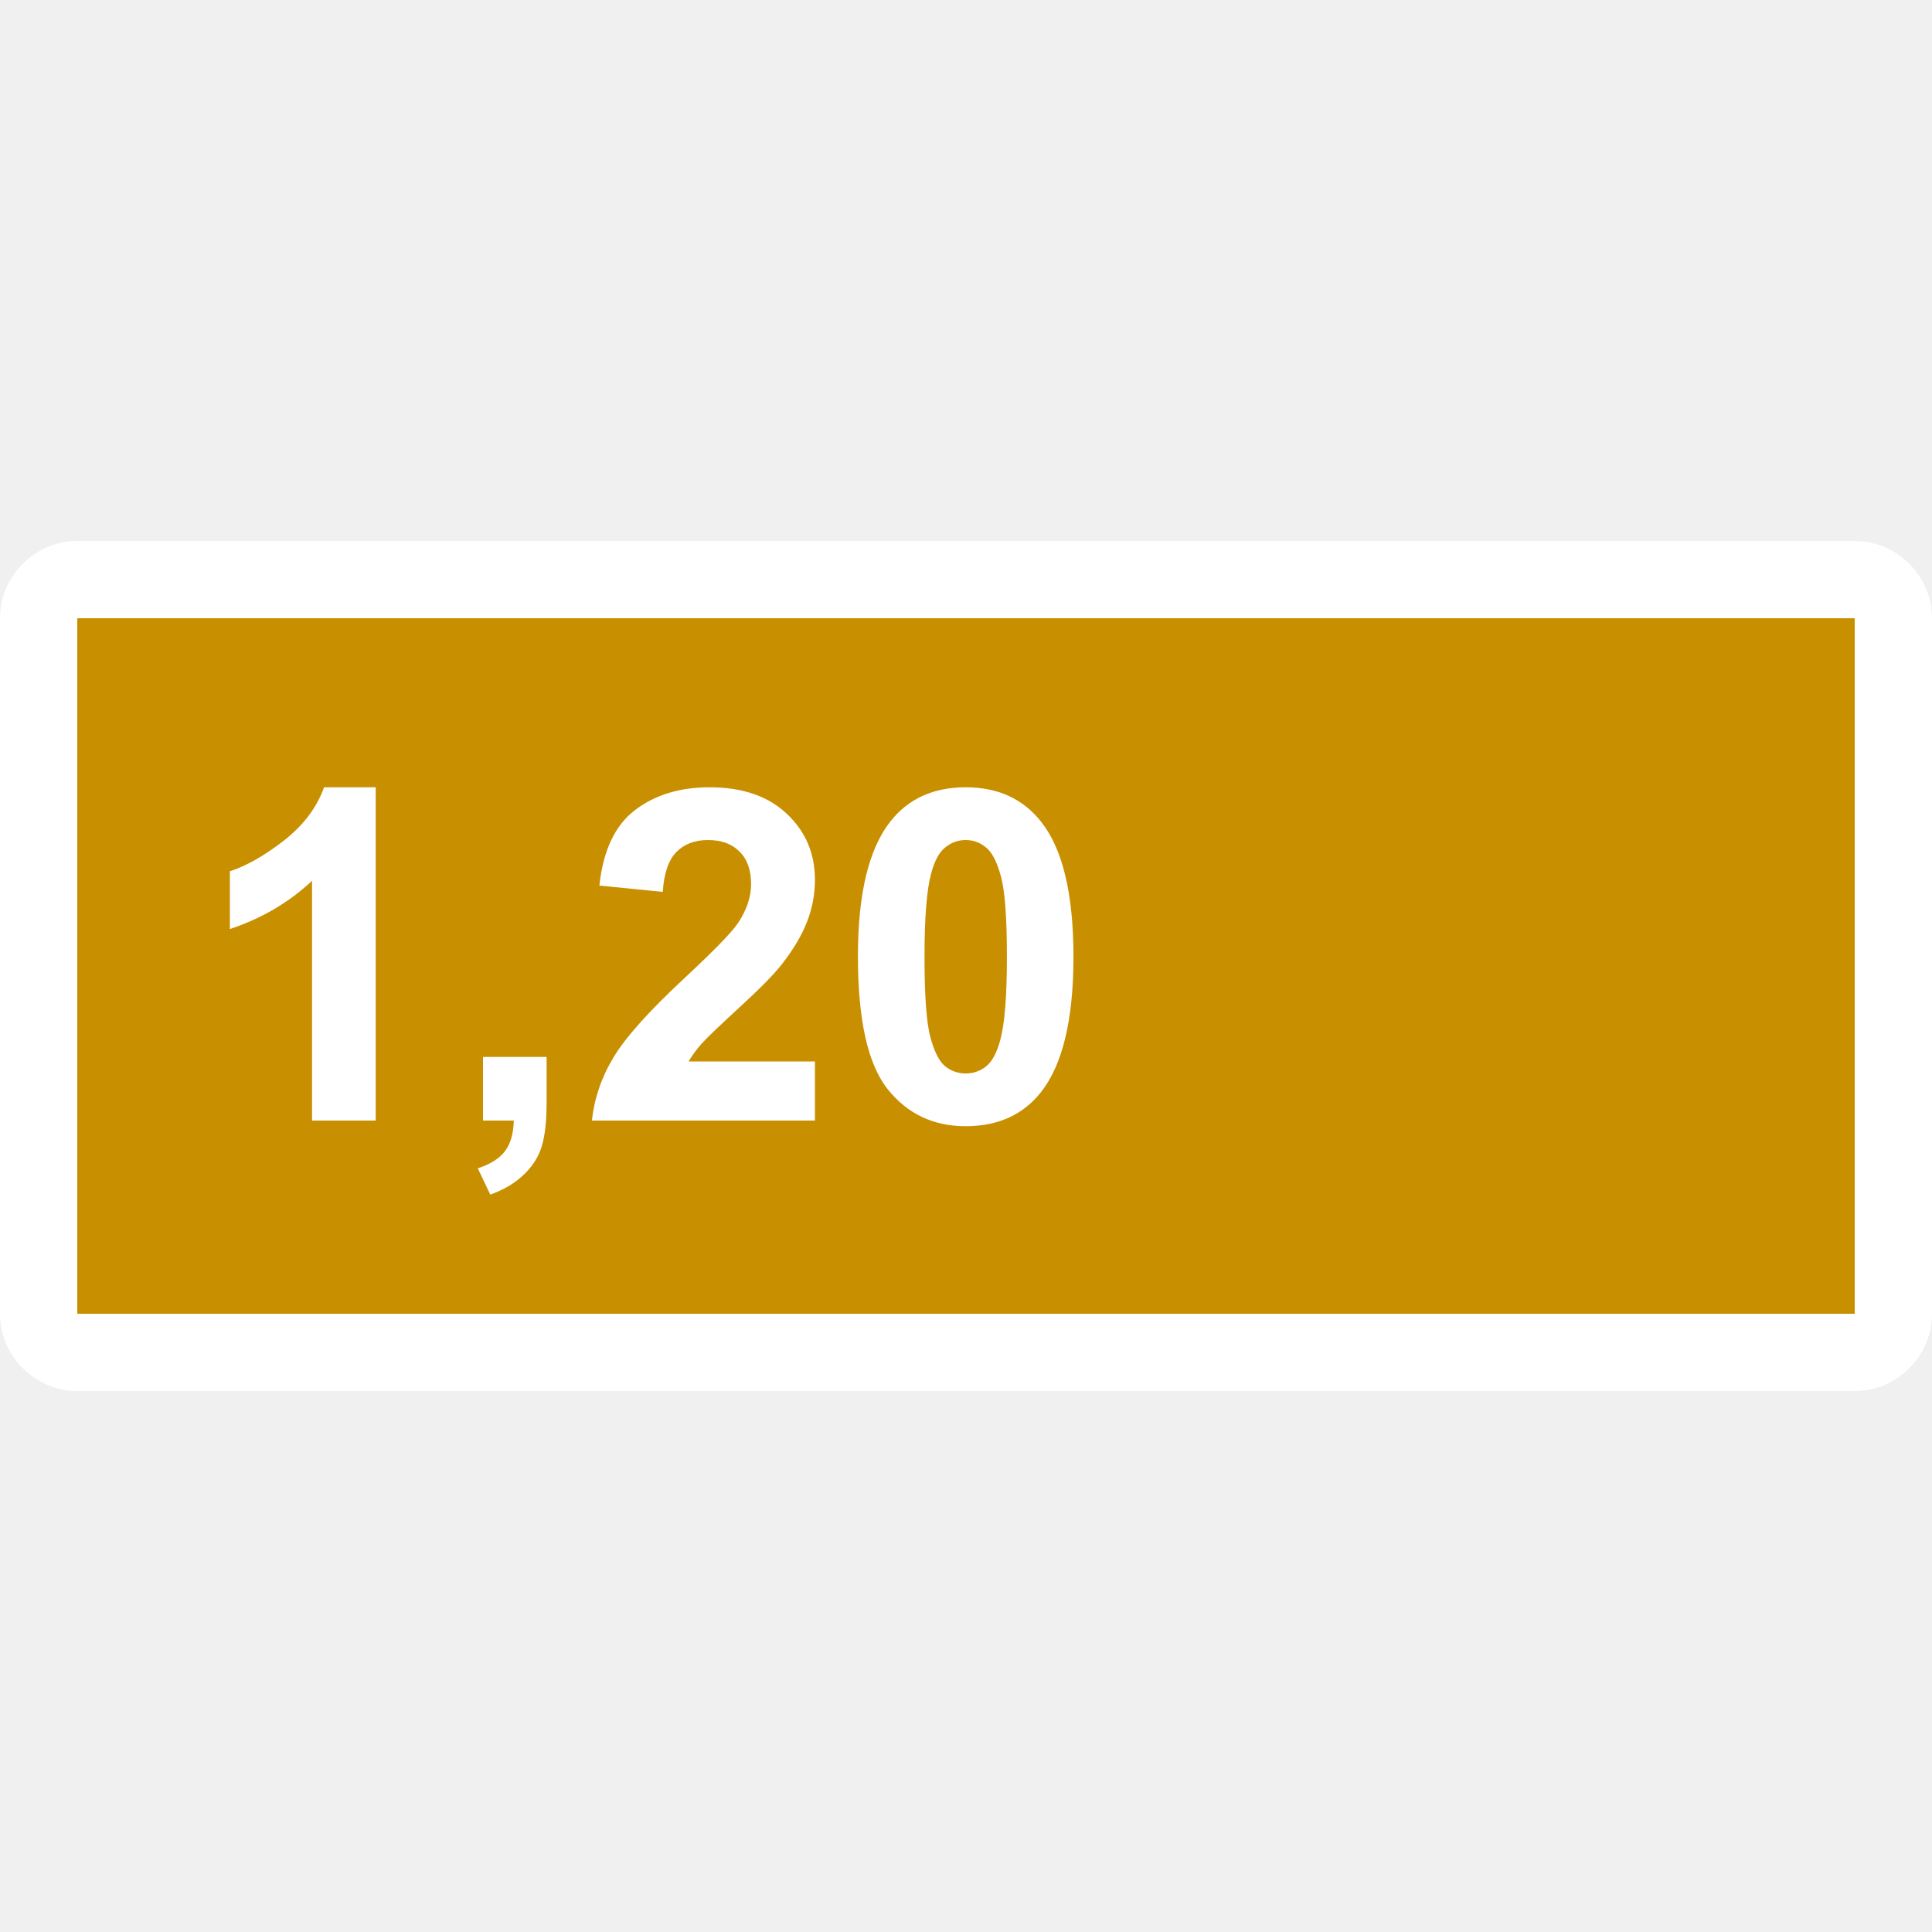
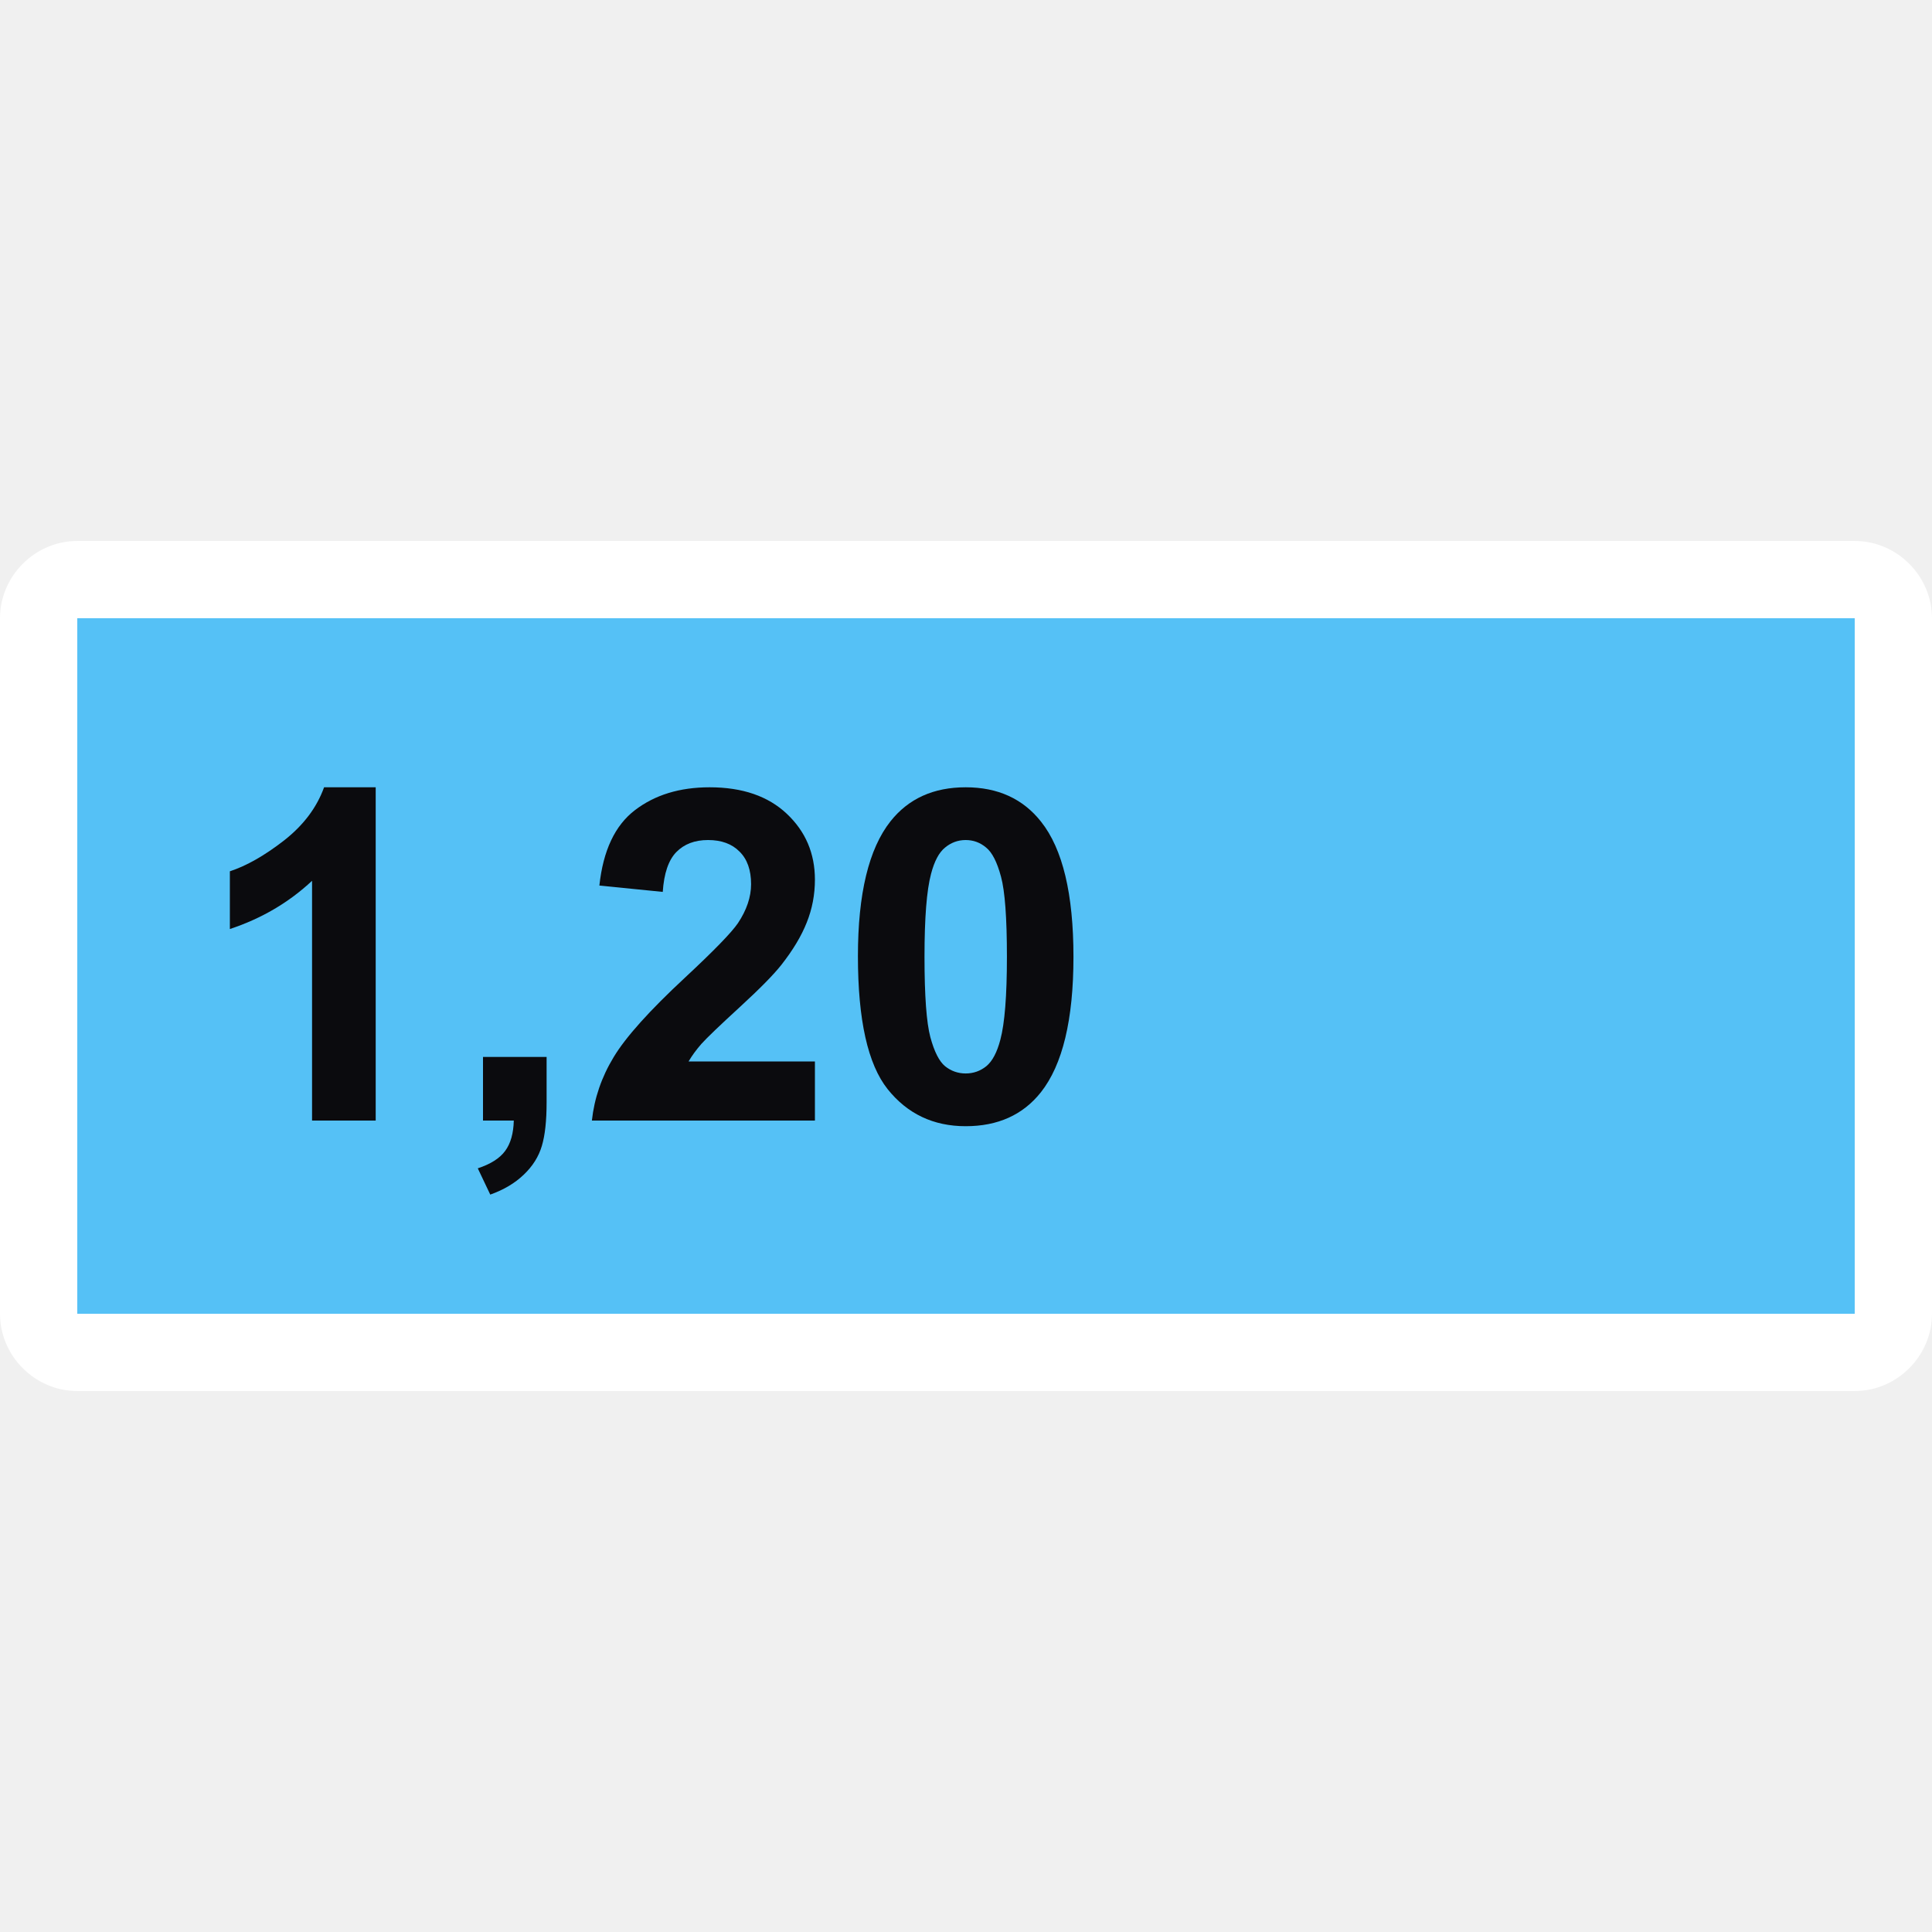
<svg xmlns="http://www.w3.org/2000/svg" width="50" height="50" viewBox="0 0 50 50" fill="none">
-   <rect x="1" y="15" width="47" height="20" fill="#C89000" />
+   <path d="M48 15H1V35H48V15Z" fill="#55C1F6" />
  <path d="M2 14C0.907 14 0 14.907 0 16V34C0 35.093 0.907 36 2 36H48C49.093 36 50 35.093 50 34V16C50 14.907 49.093 14 48 14H2ZM2 16H48V34H2V16Z" fill="white" />
-   <path d="M9.723 29H8.076V22.795C7.475 23.357 6.766 23.773 5.949 24.043V22.549C6.379 22.408 6.846 22.143 7.35 21.752C7.854 21.357 8.199 20.898 8.387 20.375H9.723V29Z" fill="white" />
-   <path d="M12.5 27.354H14.146V28.531C14.146 29.008 14.105 29.383 14.023 29.656C13.941 29.934 13.785 30.182 13.555 30.4C13.328 30.619 13.039 30.791 12.688 30.916L12.365 30.236C12.697 30.127 12.934 29.977 13.074 29.785C13.215 29.594 13.289 29.332 13.297 29H12.5V27.354Z" fill="white" />
-   <path d="M21.09 27.471V29H15.318C15.381 28.422 15.568 27.875 15.881 27.359C16.193 26.84 16.811 26.152 17.732 25.297C18.475 24.605 18.93 24.137 19.098 23.891C19.324 23.551 19.438 23.215 19.438 22.883C19.438 22.516 19.338 22.234 19.139 22.039C18.943 21.84 18.672 21.74 18.324 21.74C17.98 21.74 17.707 21.844 17.504 22.051C17.301 22.258 17.184 22.602 17.152 23.082L15.512 22.918C15.609 22.012 15.916 21.361 16.432 20.967C16.947 20.572 17.592 20.375 18.365 20.375C19.213 20.375 19.879 20.604 20.363 21.061C20.848 21.518 21.09 22.086 21.09 22.766C21.09 23.152 21.02 23.521 20.879 23.873C20.742 24.221 20.523 24.586 20.223 24.969C20.023 25.223 19.664 25.588 19.145 26.064C18.625 26.541 18.295 26.857 18.154 27.014C18.018 27.17 17.906 27.322 17.82 27.471H21.09Z" fill="white" />
-   <path d="M24.992 20.375C25.824 20.375 26.475 20.672 26.943 21.266C27.502 21.969 27.781 23.135 27.781 24.764C27.781 26.389 27.5 27.557 26.938 28.268C26.473 28.854 25.824 29.146 24.992 29.146C24.156 29.146 23.482 28.826 22.971 28.186C22.459 27.541 22.203 26.395 22.203 24.746C22.203 23.129 22.484 21.965 23.047 21.254C23.512 20.668 24.16 20.375 24.992 20.375ZM24.992 21.74C24.793 21.74 24.615 21.805 24.459 21.934C24.303 22.059 24.182 22.285 24.096 22.613C23.982 23.039 23.926 23.756 23.926 24.764C23.926 25.771 23.977 26.465 24.078 26.844C24.18 27.219 24.307 27.469 24.459 27.594C24.615 27.719 24.793 27.781 24.992 27.781C25.191 27.781 25.369 27.719 25.525 27.594C25.682 27.465 25.803 27.236 25.889 26.908C26.002 26.486 26.059 25.771 26.059 24.764C26.059 23.756 26.008 23.064 25.906 22.689C25.805 22.311 25.676 22.059 25.52 21.934C25.367 21.805 25.191 21.74 24.992 21.74Z" fill="white" />
+   <path d="M9.723 29H8.076V22.795C7.475 23.357 6.766 23.773 5.949 24.043V22.549C6.379 22.408 6.846 22.143 7.35 21.752C7.854 21.357 8.199 20.898 8.387 20.375H9.723V29Z" fill="#0B0B0E" />
+   <path d="M12.5 27.354H14.146V28.531C14.146 29.008 14.105 29.383 14.023 29.656C13.941 29.934 13.785 30.182 13.555 30.4C13.328 30.619 13.039 30.791 12.688 30.916L12.365 30.236C12.697 30.127 12.934 29.977 13.074 29.785C13.215 29.594 13.289 29.332 13.297 29H12.5V27.354Z" fill="#0B0B0E" />
+   <path d="M21.09 27.471V29H15.318C15.381 28.422 15.568 27.875 15.881 27.359C16.193 26.84 16.811 26.152 17.732 25.297C18.475 24.605 18.93 24.137 19.098 23.891C19.324 23.551 19.438 23.215 19.438 22.883C19.438 22.516 19.338 22.234 19.139 22.039C18.943 21.84 18.672 21.74 18.324 21.74C17.98 21.74 17.707 21.844 17.504 22.051C17.301 22.258 17.184 22.602 17.152 23.082L15.512 22.918C15.609 22.012 15.916 21.361 16.432 20.967C16.947 20.572 17.592 20.375 18.365 20.375C19.213 20.375 19.879 20.604 20.363 21.061C20.848 21.518 21.09 22.086 21.09 22.766C21.09 23.152 21.02 23.521 20.879 23.873C20.742 24.221 20.523 24.586 20.223 24.969C20.023 25.223 19.664 25.588 19.145 26.064C18.625 26.541 18.295 26.857 18.154 27.014C18.018 27.17 17.906 27.322 17.82 27.471H21.09Z" fill="#0B0B0E" />
+   <path d="M24.992 20.375C25.824 20.375 26.475 20.672 26.943 21.266C27.502 21.969 27.781 23.135 27.781 24.764C27.781 26.389 27.5 27.557 26.938 28.268C26.473 28.854 25.824 29.146 24.992 29.146C24.156 29.146 23.482 28.826 22.971 28.186C22.459 27.541 22.203 26.395 22.203 24.746C22.203 23.129 22.484 21.965 23.047 21.254C23.512 20.668 24.16 20.375 24.992 20.375ZM24.992 21.74C24.793 21.74 24.615 21.805 24.459 21.934C24.303 22.059 24.182 22.285 24.096 22.613C23.982 23.039 23.926 23.756 23.926 24.764C23.926 25.771 23.977 26.465 24.078 26.844C24.18 27.219 24.307 27.469 24.459 27.594C24.615 27.719 24.793 27.781 24.992 27.781C25.191 27.781 25.369 27.719 25.525 27.594C25.682 27.465 25.803 27.236 25.889 26.908C26.002 26.486 26.059 25.771 26.059 24.764C26.059 23.756 26.008 23.064 25.906 22.689C25.805 22.311 25.676 22.059 25.52 21.934C25.367 21.805 25.191 21.74 24.992 21.74Z" fill="#0B0B0E" />
</svg>
